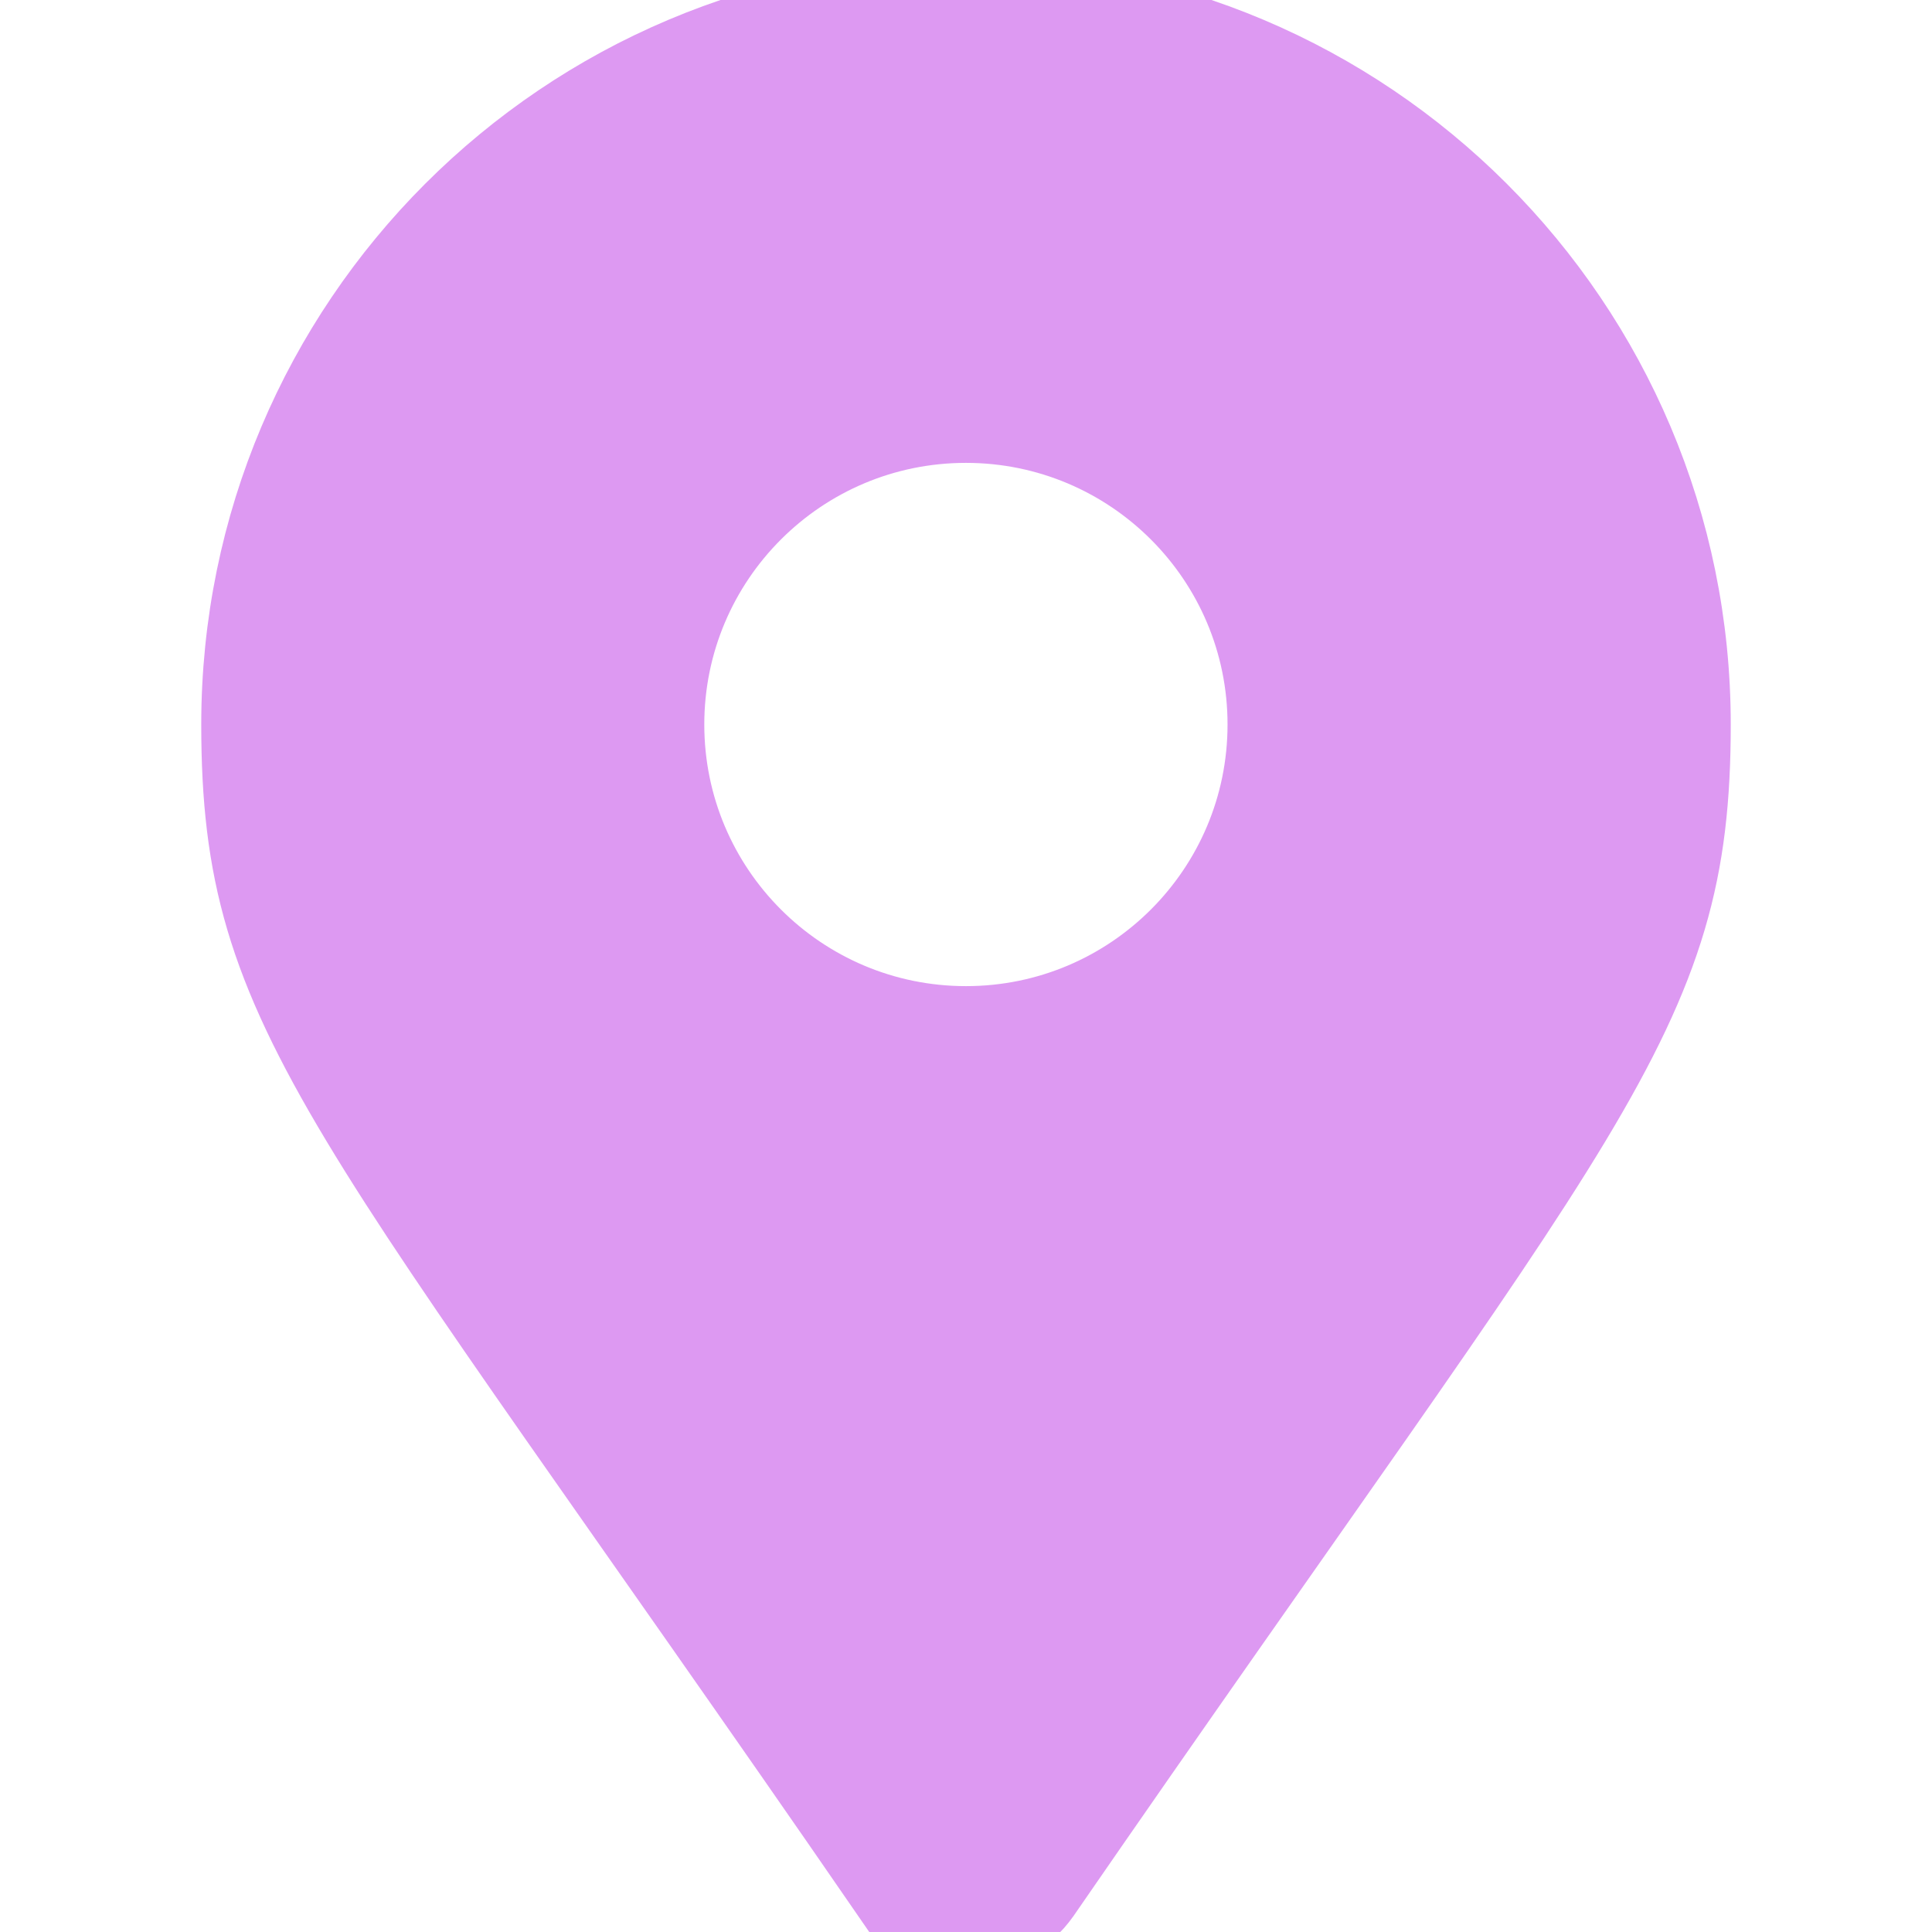
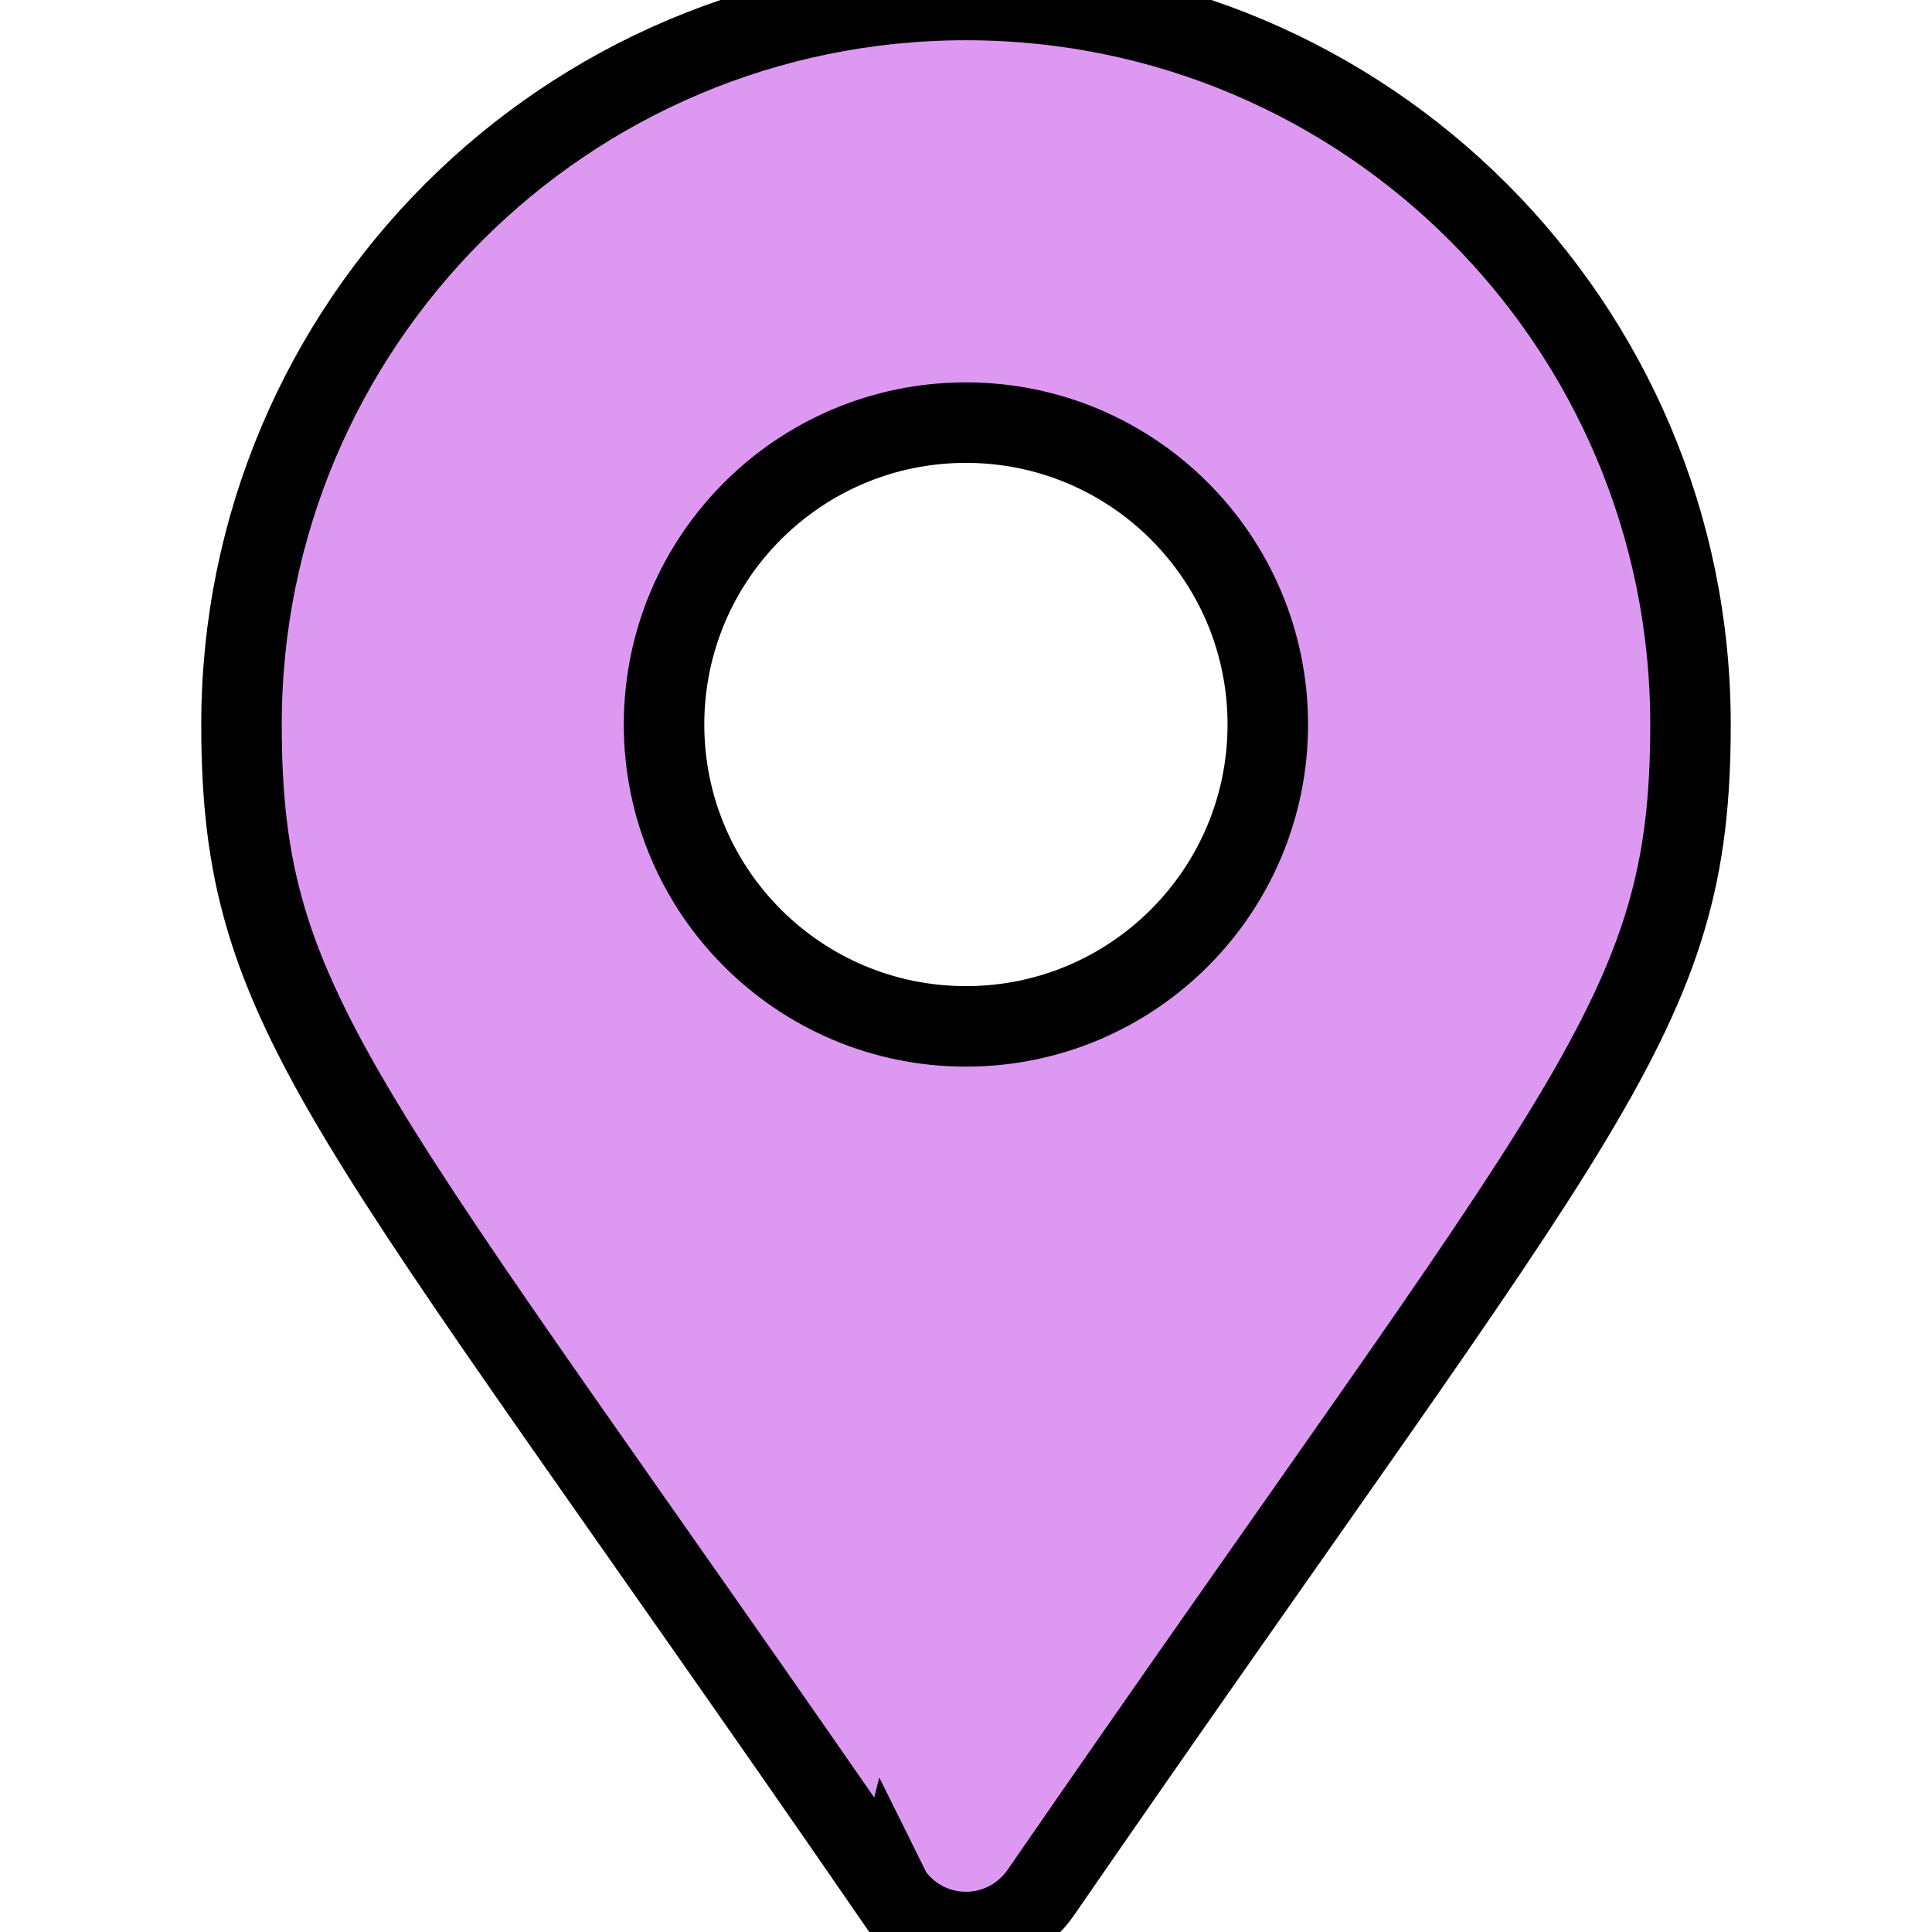
- <svg xmlns="http://www.w3.org/2000/svg" fill="#dd99f2" viewBox="-3 0 24 24" stroke="#dd99f2">
+ <svg xmlns="http://www.w3.org/2000/svg" fill="#dd99f2" viewBox="-3 0 24 24" stroke="#000000">
  <g id="SVGRepo_bgCarrier" stroke-width="0" />
  <g id="SVGRepo_tracerCarrier" stroke-linecap="round" stroke-linejoin="round" />
  <g id="SVGRepo_iconCarrier">
    <path d="m8.075 23.52c-6.811-9.878-8.075-10.891-8.075-14.52 0-4.971 4.029-9 9-9s9 4.029 9 9c0 3.629-1.264 4.64-8.075 14.516-.206.294-.543.484-.925.484s-.719-.19-.922-.48l-.002-.004zm.925-10.77c2.07 0 3.749-1.679 3.749-3.75s-1.679-3.75-3.75-3.75-3.75 1.679-3.75 3.75c0 2.071 1.679 3.75 3.75 3.75z" />
  </g>
</svg>
